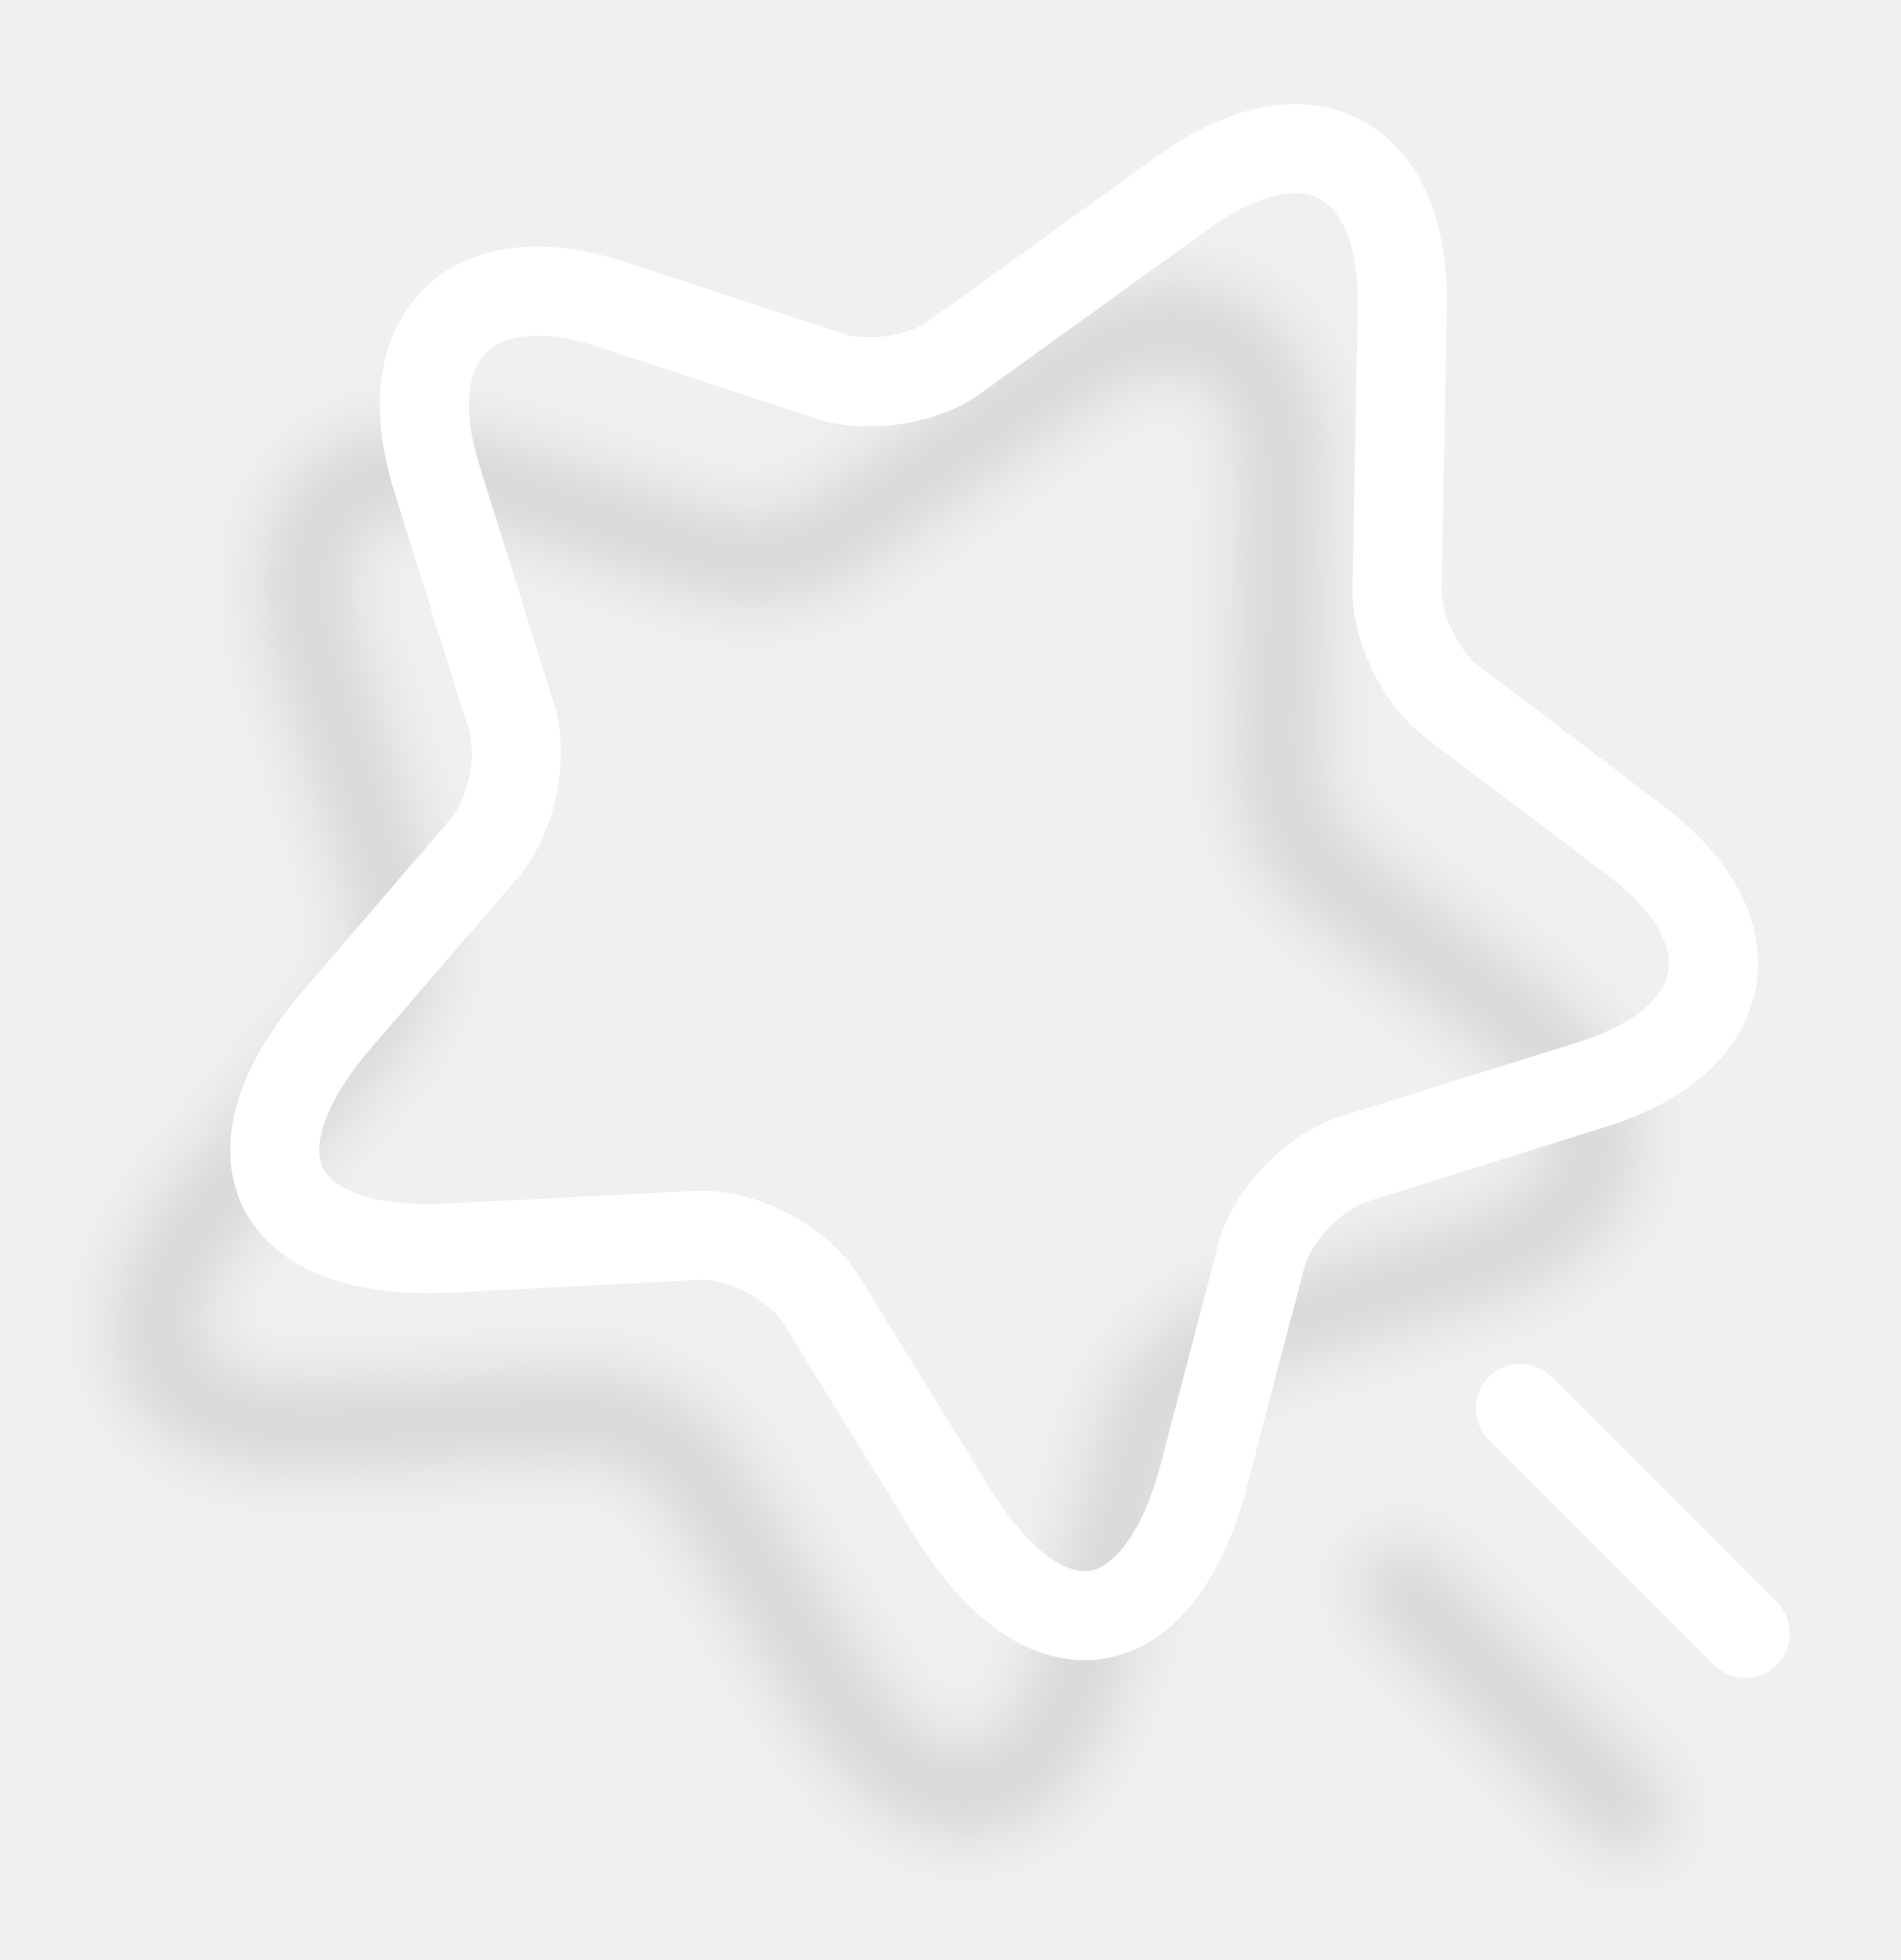
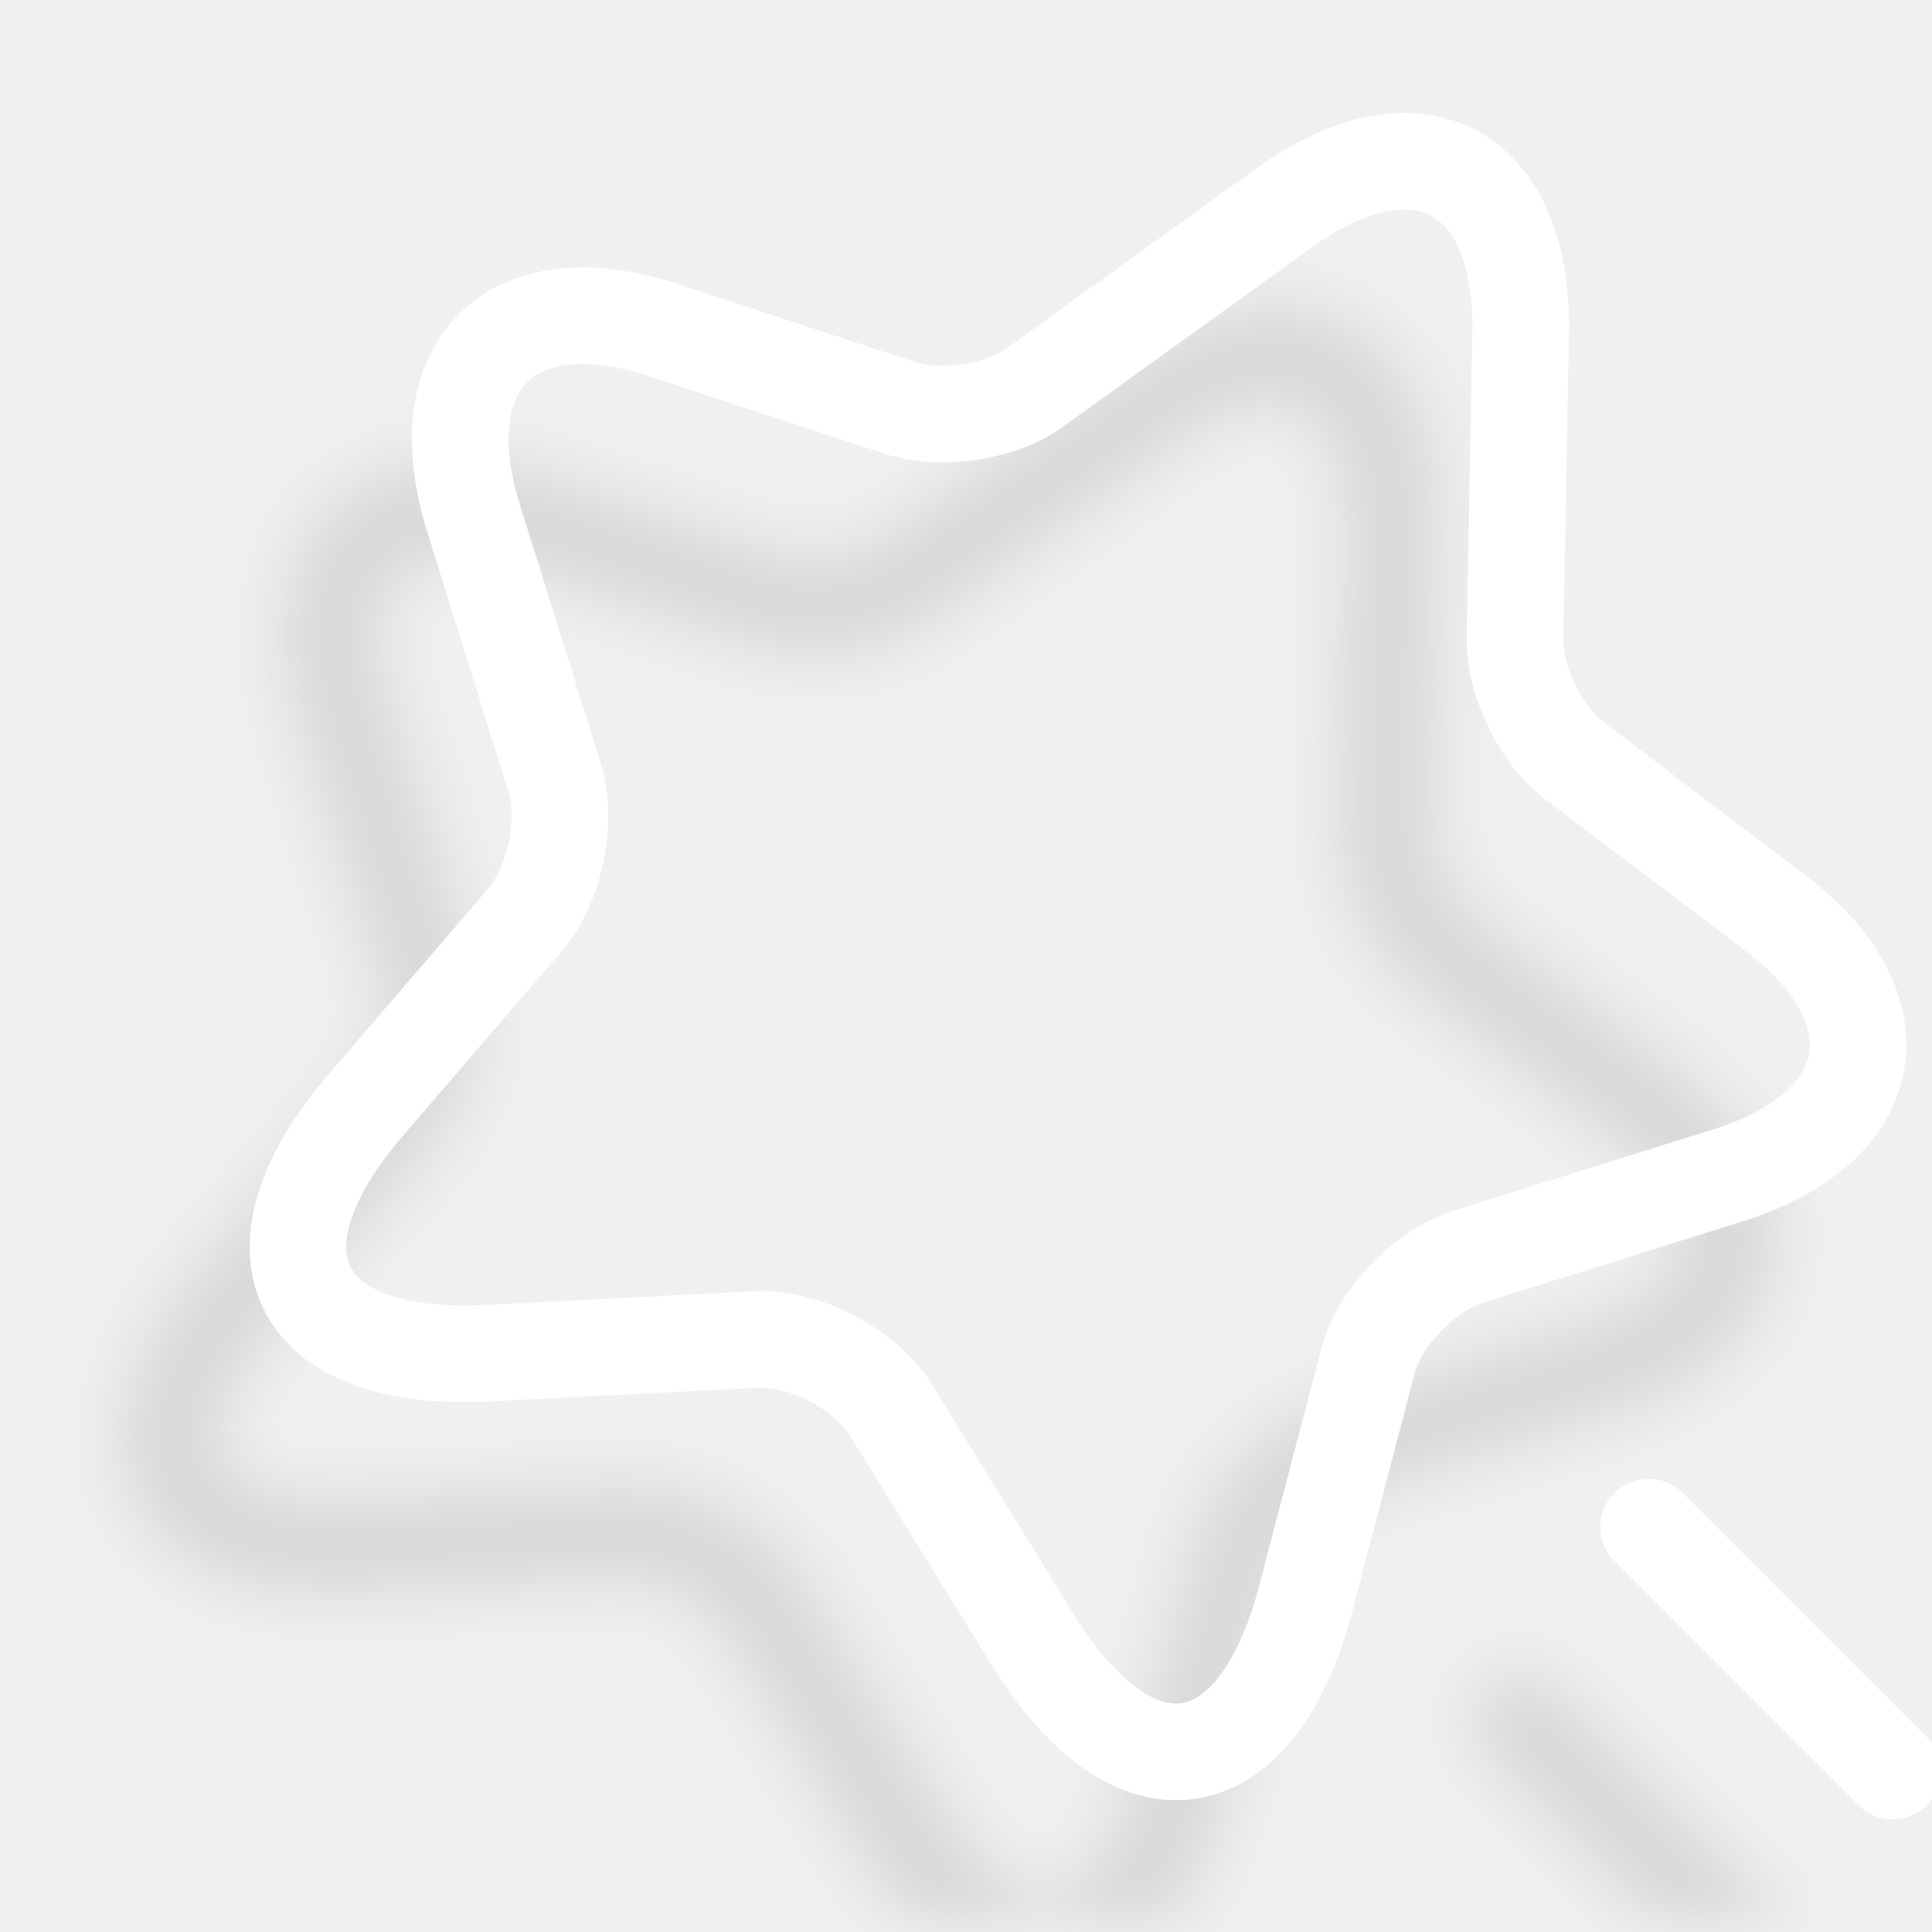
- <svg xmlns="http://www.w3.org/2000/svg" width="32" height="33" viewBox="0 0 32 33" fill="none">
+ <svg xmlns="http://www.w3.org/2000/svg" width="30" height="30" viewBox="0 0 30 30" fill="none">
  <g filter="url(#0a8om9uwra)" stroke="#fff" stroke-width="1.5" stroke-linecap="round" stroke-linejoin="round">
    <path d="m23.612 5.175-.087 4.738c-.013.65.4 1.512.925 1.9l3.1 2.35c1.987 1.5 1.662 3.337-.713 4.087L22.8 19.513c-.675.212-1.388.95-1.563 1.637l-.962 3.675c-.763 2.9-2.663 3.188-4.238.638l-2.2-3.563c-.4-.65-1.35-1.137-2.1-1.1l-4.175.213c-2.987.15-3.837-1.575-1.887-3.85l2.475-2.875c.462-.538.675-1.538.462-2.213L7.35 8.038c-.738-2.375.587-3.688 2.95-2.913l3.687 1.213c.625.2 1.563.062 2.088-.325l3.85-2.775c2.075-1.5 3.737-.625 3.687 1.937zM29.387 27.5 25.6 23.713" />
  </g>
  <defs>
    <filter id="0a8om9uwra" x="-1" y="0" width="33" height="34" filterUnits="userSpaceOnUse" color-interpolation-filters="sRGB">
      <feFlood flood-opacity="0" result="BackgroundImageFix" />
      <feColorMatrix in="SourceAlpha" values="0 0 0 0 0 0 0 0 0 0 0 0 0 0 0 0 0 0 127 0" result="hardAlpha" />
      <feOffset dx="-2" dy="3" />
      <feGaussianBlur stdDeviation=".5" />
      <feColorMatrix values="0 0 0 0 0 0 0 0 0 0 0 0 0 0 0 0 0 0 0.1 0" />
      <feBlend in2="BackgroundImageFix" result="effect1_dropShadow_5793_11025" />
      <feBlend in="SourceGraphic" in2="effect1_dropShadow_5793_11025" result="shape" />
    </filter>
  </defs>
</svg>
